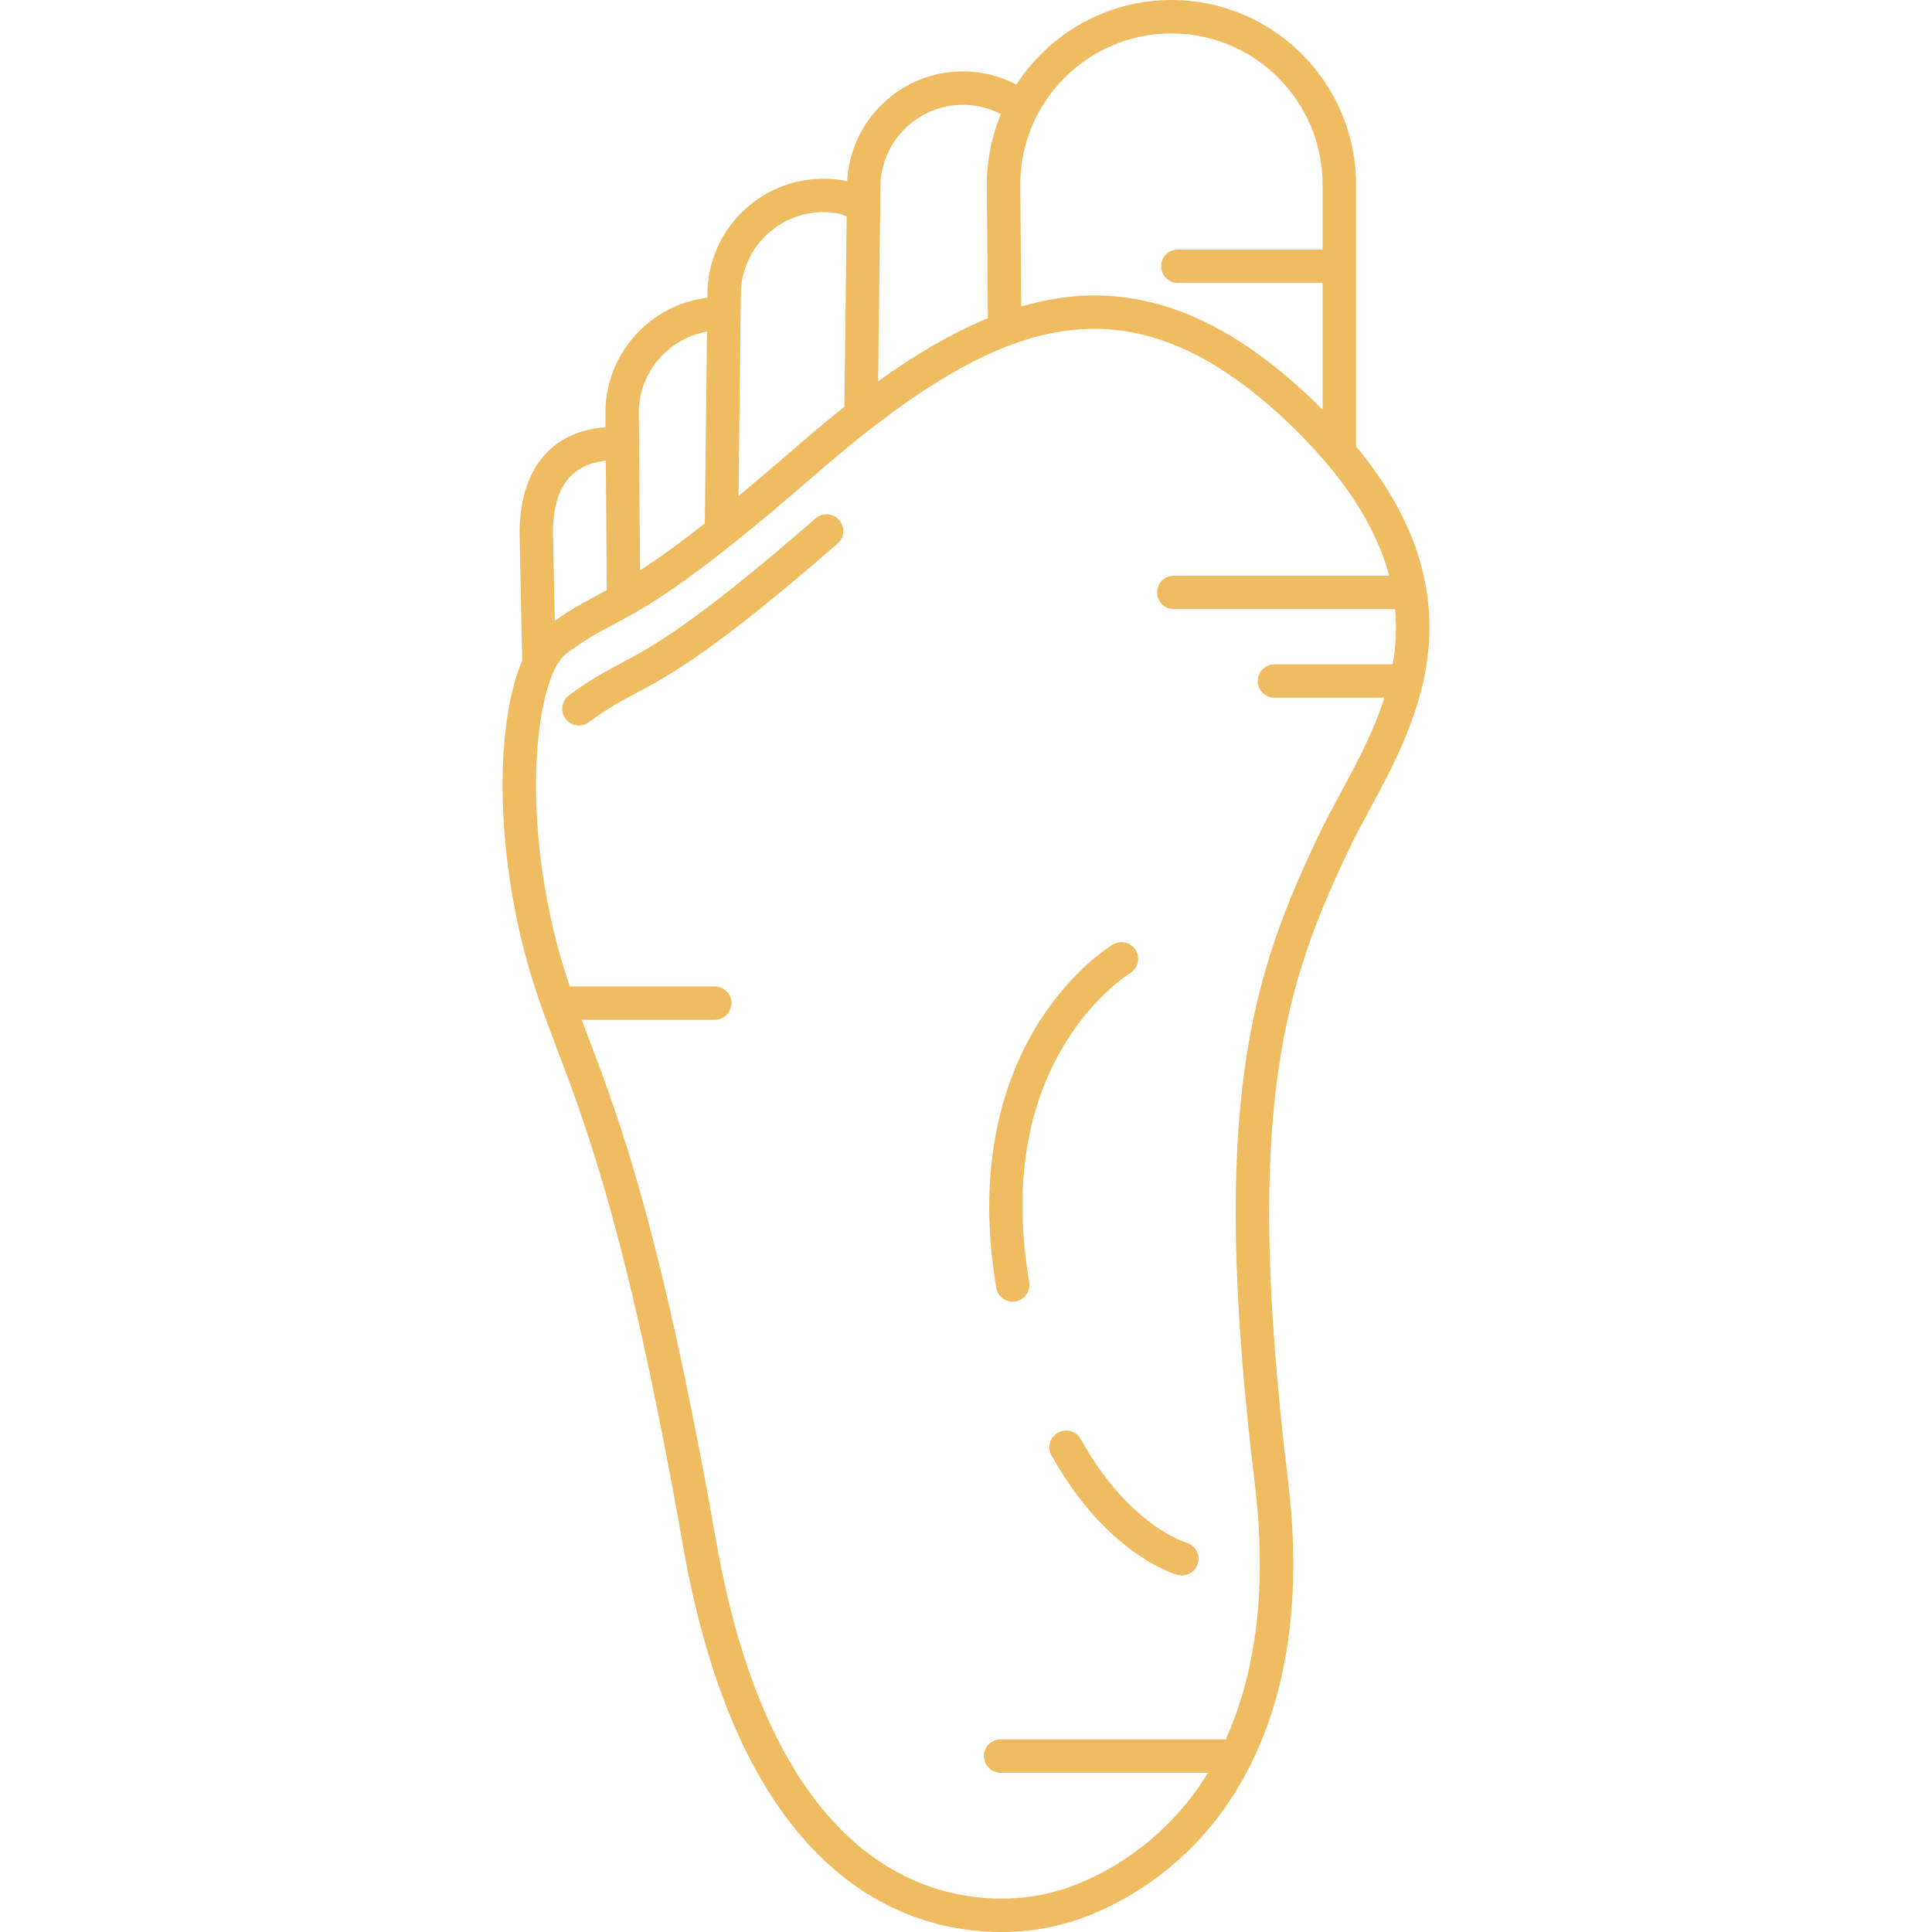
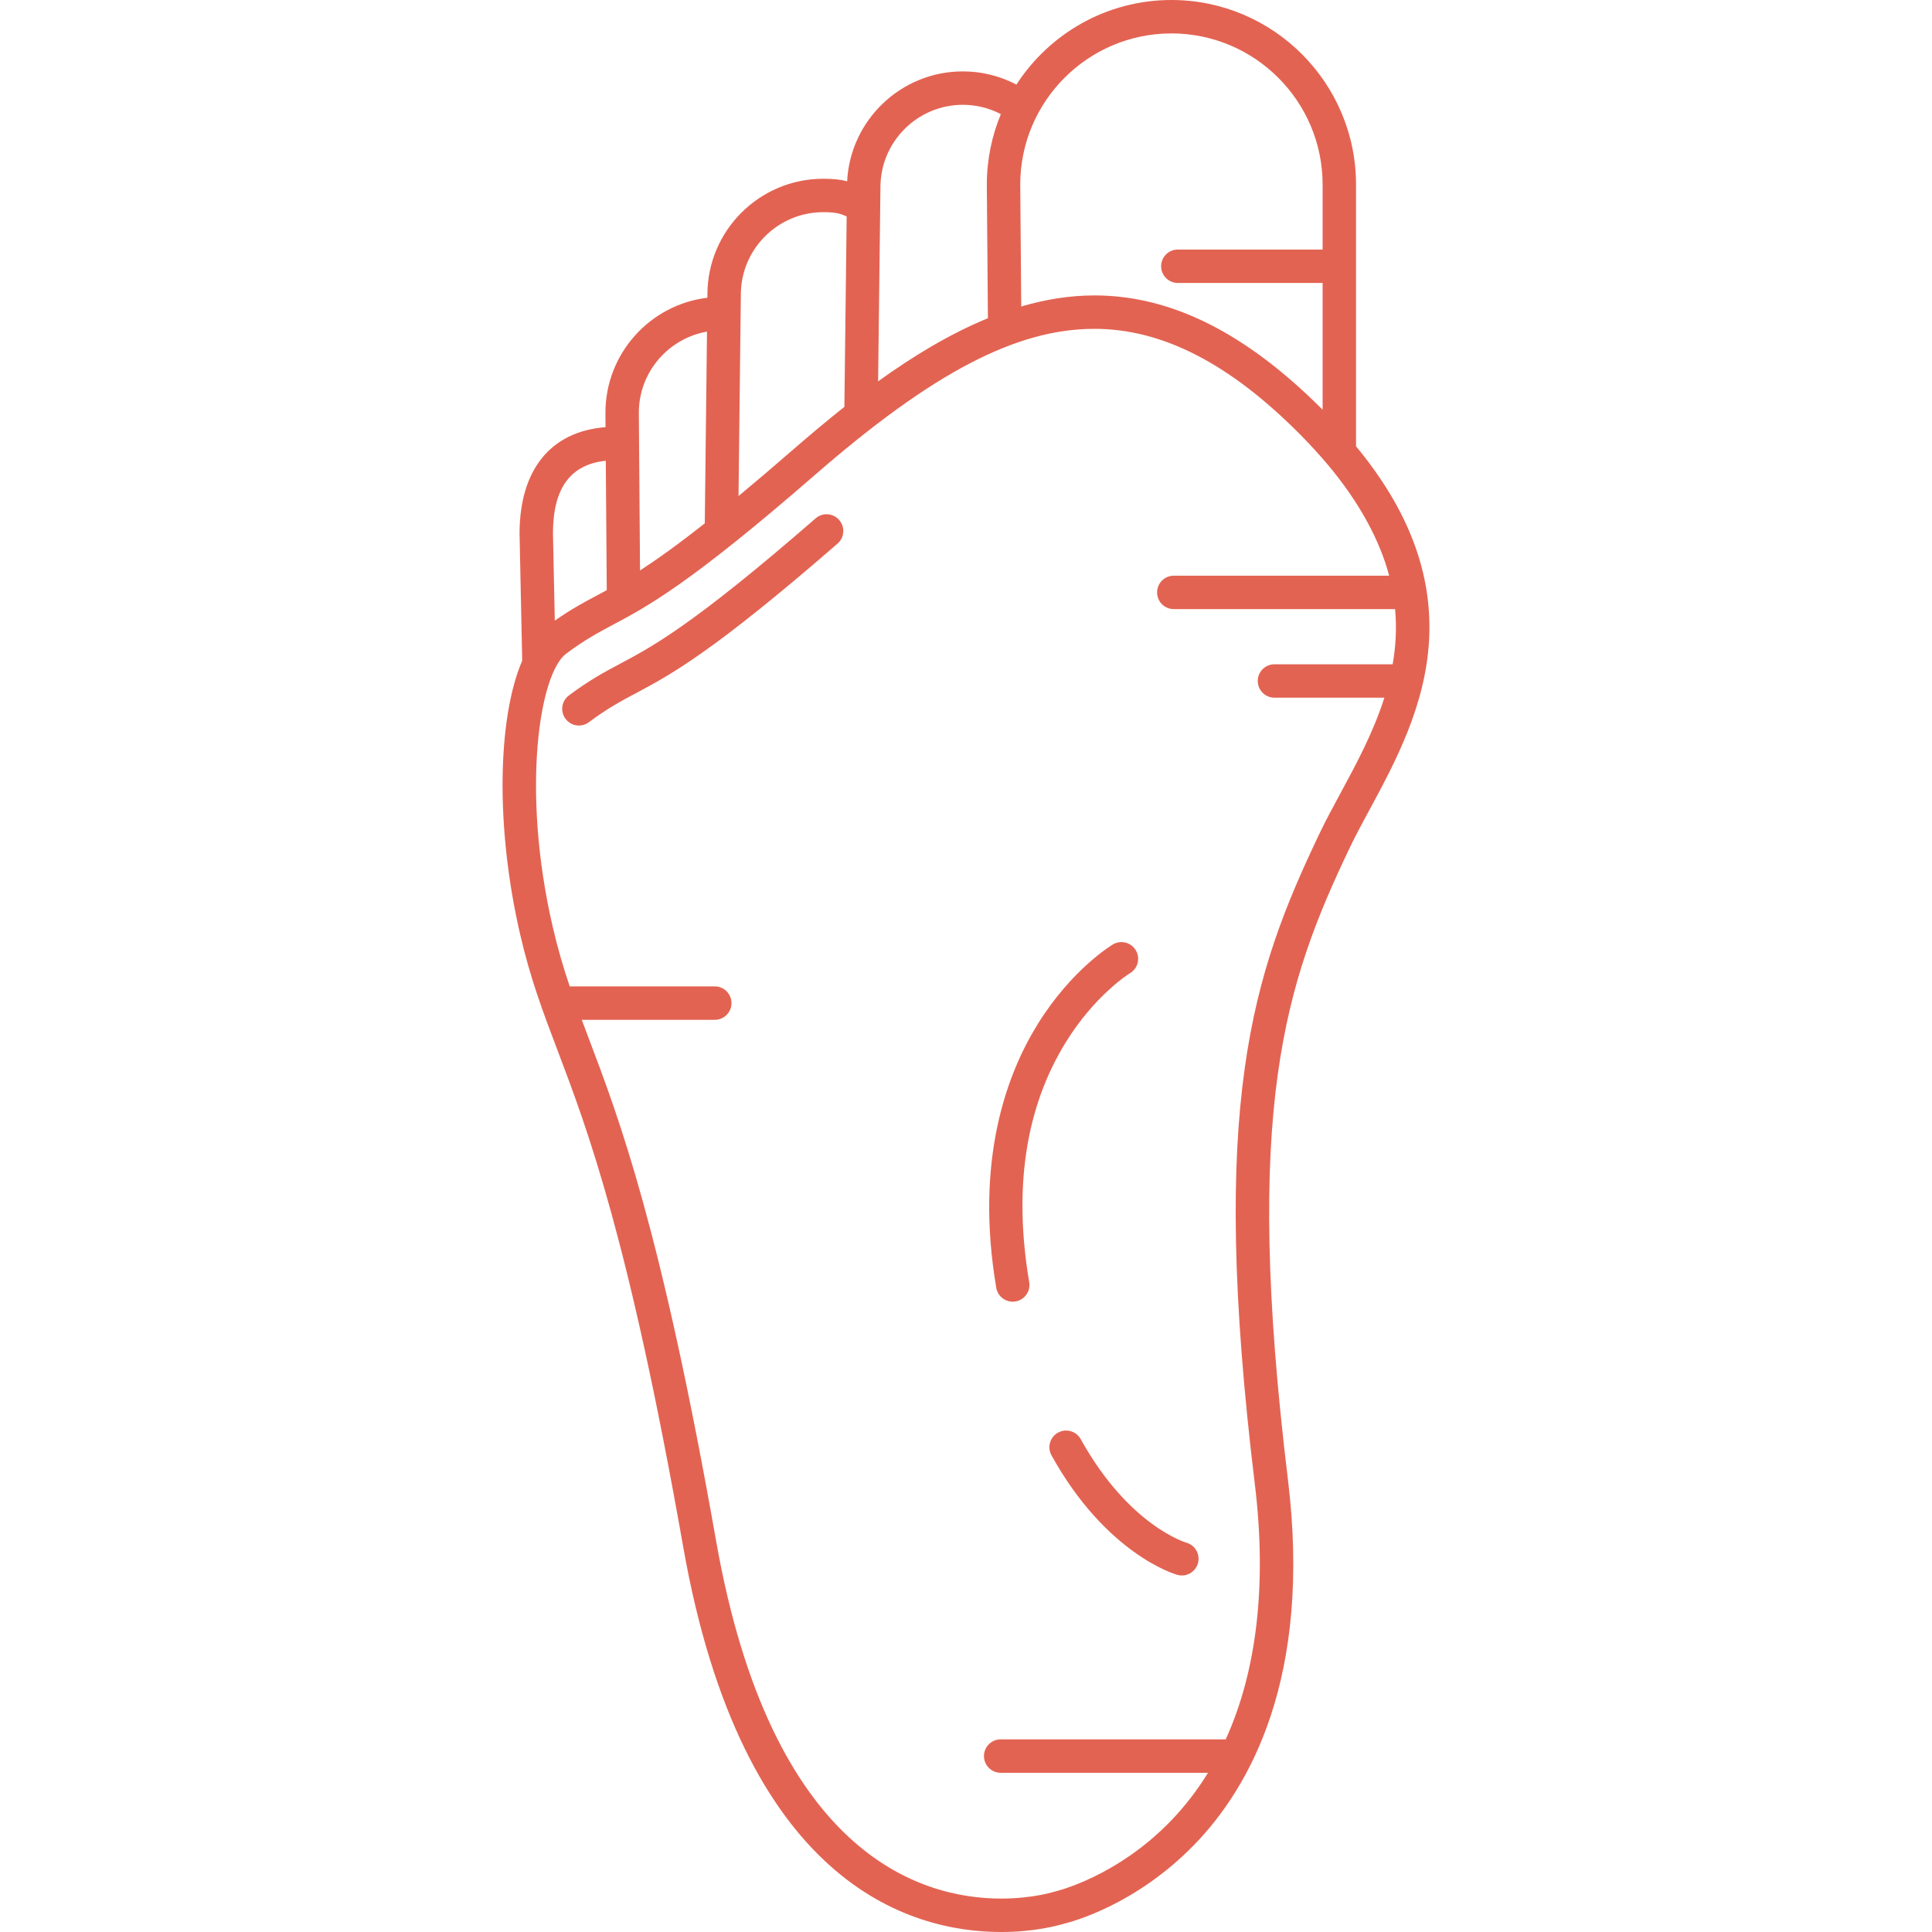
<svg xmlns="http://www.w3.org/2000/svg" version="1.1" id="Capa_1" x="0px" y="0px" viewBox="0 0 491.365 491.365" style="enable-background:new 0 0 491.365 491.365;" xml:space="preserve" width="512px" height="512px">
  <g>
-     <path d="M344.881,113.51V46.952C344.881,21.063,323.819,0,297.93,0c-16.513,0-31.051,8.576-39.424,21.509   c-4.188-2.19-8.833-3.354-13.622-3.354c-15.75,0-28.653,12.423-29.425,27.938c-1.702-0.43-3.586-0.63-6.075-0.63   c-16.246,0-29.463,13.217-29.463,29.414l-0.01,0.847c-14.587,1.75-25.934,14.195-25.934,29.276l0.027,3.639   c-13.939,1.091-21.867,10.802-21.866,27.103l0.673,32.281c-6.271,14.61-6.838,42.246-0.548,69.501   c2.632,11.406,5.807,19.779,9.483,29.475c7.672,20.234,18.179,47.947,32.017,126.437c15.022,85.207,57.12,97.93,80.877,97.93   c8.619,0,14.688-1.722,15.895-2.093c2.099-0.501,18.28-4.762,33.169-20.069c14.25-14.65,29.958-42.636,23.871-92.764   c-11.492-94.65-0.742-126.36,15.699-160.824c1.444-3.027,3.194-6.264,5.048-9.691c6.36-11.76,14.274-26.396,15.144-43.297   C364.331,145.808,358.234,129.656,344.881,113.51z M297.93,8.5c21.202,0,38.451,17.25,38.451,38.452v16.514h-36.825   c-2.347,0-4.25,1.903-4.25,4.25s1.903,4.25,4.25,4.25h36.825v32.238c-19.507-19.554-38.501-29.069-58.039-29.069   c-6.277,0-12.491,1.021-18.61,2.814l-0.254-30.997C259.477,25.75,276.727,8.5,297.93,8.5z M244.884,26.654   c3.398,0,6.693,0.823,9.664,2.371c-2.296,5.536-3.57,11.601-3.57,17.961l0.278,33.949c-9.646,3.953-19.003,9.62-27.926,16.053   l0.592-49.372C223.921,36.058,233.325,26.654,244.884,26.654z M209.384,53.962c2.796,0,4.147,0.246,5.948,1.092l-0.581,48.427   c-4.512,3.57-8.893,7.262-13.122,10.939c-5.146,4.474-9.711,8.348-13.802,11.735l0.593-51.23   C188.42,63.366,197.825,53.962,209.384,53.962z M179.811,84.34l-0.564,48.761c-7.032,5.544-12.273,9.269-16.466,11.983   l-0.304-40.117C162.477,94.647,169.979,86.066,179.811,84.34z M154.069,117.182l0.249,32.917c-0.818,0.443-1.604,0.861-2.372,1.27   c-3.413,1.816-6.672,3.555-10.846,6.484l-0.463-22.201C140.638,124.191,145.048,118.134,154.069,117.182z M337.431,117.864   c8.427,9.952,13.574,19.816,15.873,28.551h-54.772c-2.347,0-4.25,1.903-4.25,4.25s1.903,4.25,4.25,4.25h56.282   c0.446,4.865,0.168,9.537-0.618,14.03h-30.062c-2.347,0-4.25,1.903-4.25,4.25c0,2.347,1.903,4.25,4.25,4.25h27.954   c-2.801,8.824-7.179,16.926-11.24,24.435c-1.906,3.524-3.707,6.854-5.243,10.074c-17.065,35.77-28.234,68.581-16.465,165.508   c3.092,25.459,0.535,47.446-7.401,64.908h-57.24c-2.347,0-4.25,1.903-4.25,4.25c0,2.347,1.903,4.25,4.25,4.25h52.733   c-2.695,4.39-5.793,8.423-9.297,12.073c-13.841,14.418-29.289,18.042-29.432,18.074c-0.133,0.029-0.276,0.069-0.405,0.111   c-0.054,0.017-5.458,1.736-13.455,1.736c-21.093,0-58.562-11.81-72.506-90.906c-13.977-79.279-24.648-107.424-32.44-127.974   c-0.602-1.586-1.18-3.114-1.742-4.614h33.836c2.347,0,4.25-1.903,4.25-4.25c0-2.347-1.903-4.25-4.25-4.25h-36.891   c-1.602-4.729-3.037-9.564-4.351-15.259c-8.025-34.776-3.331-64.301,3.428-69.348c4.77-3.563,8.104-5.337,11.965-7.391   c8.633-4.592,19.377-10.307,51.268-38.038c29.987-26.075,51.261-37.201,71.135-37.201c17.387,0,34.629,8.917,52.71,27.261   C333.214,113.088,335.618,115.723,337.431,117.864z" fill="#f0bc62" />
-     <path d="M207.434,131.837c-31.161,27.096-41.431,32.559-49.683,36.948c-3.995,2.126-7.77,4.133-13.059,8.084   c-1.881,1.405-2.267,4.068-0.862,5.948c0.835,1.118,2.113,1.708,3.409,1.708c0.884,0,1.776-0.275,2.54-0.845   c4.77-3.563,8.105-5.337,11.965-7.39c8.633-4.592,19.378-10.307,51.269-38.038c1.771-1.54,1.959-4.225,0.418-5.996   C211.89,130.483,209.205,130.297,207.434,131.837z" fill="#f0bc62" />
-     <path d="M301.73,392.351c-0.146-0.041-14.68-4.344-26.869-26.333c-1.138-2.052-3.724-2.794-5.778-1.657   c-2.053,1.138-2.794,3.725-1.657,5.778c13.889,25.058,31.269,30.189,32.001,30.395c0.385,0.108,0.772,0.16,1.153,0.16   c1.856,0,3.561-1.226,4.089-3.1C305.306,395.333,303.99,392.986,301.73,392.351z" fill="#f0bc62" />
-     <path d="M270.917,265.315c7.498-12.256,16.311-17.707,16.484-17.813c2.009-1.202,2.668-3.805,1.47-5.818   c-1.199-2.019-3.809-2.681-5.825-1.481c-0.423,0.251-10.463,6.322-19.103,20.227c-7.862,12.653-16.078,34.563-10.565,67.086   c0.352,2.074,2.15,3.54,4.186,3.54c0.235,0,0.475-0.02,0.715-0.06c2.314-0.393,3.872-2.586,3.48-4.9   C257.725,302.293,260.806,281.844,270.917,265.315z" fill="#f0bc62" />
+     <path d="M344.881,113.51V46.952C344.881,21.063,323.819,0,297.93,0c-16.513,0-31.051,8.576-39.424,21.509   c-4.188-2.19-8.833-3.354-13.622-3.354c-15.75,0-28.653,12.423-29.425,27.938c-1.702-0.43-3.586-0.63-6.075-0.63   c-16.246,0-29.463,13.217-29.463,29.414l-0.01,0.847c-14.587,1.75-25.934,14.195-25.934,29.276l0.027,3.639   c-13.939,1.091-21.867,10.802-21.866,27.103l0.673,32.281c-6.271,14.61-6.838,42.246-0.548,69.501   c2.632,11.406,5.807,19.779,9.483,29.475c7.672,20.234,18.179,47.947,32.017,126.437c15.022,85.207,57.12,97.93,80.877,97.93   c8.619,0,14.688-1.722,15.895-2.093c2.099-0.501,18.28-4.762,33.169-20.069c14.25-14.65,29.958-42.636,23.871-92.764   c-11.492-94.65-0.742-126.36,15.699-160.824c1.444-3.027,3.194-6.264,5.048-9.691c6.36-11.76,14.274-26.396,15.144-43.297   C364.331,145.808,358.234,129.656,344.881,113.51z M297.93,8.5c21.202,0,38.451,17.25,38.451,38.452v16.514h-36.825   c-2.347,0-4.25,1.903-4.25,4.25s1.903,4.25,4.25,4.25h36.825v32.238c-19.507-19.554-38.501-29.069-58.039-29.069   c-6.277,0-12.491,1.021-18.61,2.814l-0.254-30.997C259.477,25.75,276.727,8.5,297.93,8.5z M244.884,26.654   c3.398,0,6.693,0.823,9.664,2.371c-2.296,5.536-3.57,11.601-3.57,17.961l0.278,33.949c-9.646,3.953-19.003,9.62-27.926,16.053   l0.592-49.372C223.921,36.058,233.325,26.654,244.884,26.654z M209.384,53.962c2.796,0,4.147,0.246,5.948,1.092l-0.581,48.427   c-4.512,3.57-8.893,7.262-13.122,10.939c-5.146,4.474-9.711,8.348-13.802,11.735l0.593-51.23   C188.42,63.366,197.825,53.962,209.384,53.962z M179.811,84.34l-0.564,48.761c-7.032,5.544-12.273,9.269-16.466,11.983   l-0.304-40.117C162.477,94.647,169.979,86.066,179.811,84.34z M154.069,117.182l0.249,32.917c-0.818,0.443-1.604,0.861-2.372,1.27   c-3.413,1.816-6.672,3.555-10.846,6.484l-0.463-22.201C140.638,124.191,145.048,118.134,154.069,117.182z M337.431,117.864   c8.427,9.952,13.574,19.816,15.873,28.551h-54.772c-2.347,0-4.25,1.903-4.25,4.25s1.903,4.25,4.25,4.25h56.282   c0.446,4.865,0.168,9.537-0.618,14.03h-30.062c-2.347,0-4.25,1.903-4.25,4.25c0,2.347,1.903,4.25,4.25,4.25h27.954   c-2.801,8.824-7.179,16.926-11.24,24.435c-1.906,3.524-3.707,6.854-5.243,10.074c-17.065,35.77-28.234,68.581-16.465,165.508   c3.092,25.459,0.535,47.446-7.401,64.908h-57.24c-2.347,0-4.25,1.903-4.25,4.25c0,2.347,1.903,4.25,4.25,4.25h52.733   c-2.695,4.39-5.793,8.423-9.297,12.073c-13.841,14.418-29.289,18.042-29.432,18.074c-0.133,0.029-0.276,0.069-0.405,0.111   c-0.054,0.017-5.458,1.736-13.455,1.736c-21.093,0-58.562-11.81-72.506-90.906c-13.977-79.279-24.648-107.424-32.44-127.974   c-0.602-1.586-1.18-3.114-1.742-4.614h33.836c2.347,0,4.25-1.903,4.25-4.25c0-2.347-1.903-4.25-4.25-4.25h-36.891   c-1.602-4.729-3.037-9.564-4.351-15.259c-8.025-34.776-3.331-64.301,3.428-69.348c4.77-3.563,8.104-5.337,11.965-7.391   c8.633-4.592,19.377-10.307,51.268-38.038c29.987-26.075,51.261-37.201,71.135-37.201c17.387,0,34.629,8.917,52.71,27.261   C333.214,113.088,335.618,115.723,337.431,117.864z" fill="#E36352" />
+     <path d="M207.434,131.837c-31.161,27.096-41.431,32.559-49.683,36.948c-3.995,2.126-7.77,4.133-13.059,8.084   c-1.881,1.405-2.267,4.068-0.862,5.948c0.835,1.118,2.113,1.708,3.409,1.708c0.884,0,1.776-0.275,2.54-0.845   c4.77-3.563,8.105-5.337,11.965-7.39c8.633-4.592,19.378-10.307,51.269-38.038c1.771-1.54,1.959-4.225,0.418-5.996   C211.89,130.483,209.205,130.297,207.434,131.837z" fill="#E36352" />
+     <path d="M301.73,392.351c-0.146-0.041-14.68-4.344-26.869-26.333c-1.138-2.052-3.724-2.794-5.778-1.657   c-2.053,1.138-2.794,3.725-1.657,5.778c13.889,25.058,31.269,30.189,32.001,30.395c0.385,0.108,0.772,0.16,1.153,0.16   c1.856,0,3.561-1.226,4.089-3.1C305.306,395.333,303.99,392.986,301.73,392.351z" fill="#E36352" />
+     <path d="M270.917,265.315c7.498-12.256,16.311-17.707,16.484-17.813c2.009-1.202,2.668-3.805,1.47-5.818   c-1.199-2.019-3.809-2.681-5.825-1.481c-0.423,0.251-10.463,6.322-19.103,20.227c-7.862,12.653-16.078,34.563-10.565,67.086   c0.352,2.074,2.15,3.54,4.186,3.54c0.235,0,0.475-0.02,0.715-0.06c2.314-0.393,3.872-2.586,3.48-4.9   C257.725,302.293,260.806,281.844,270.917,265.315z" fill="#E36352" />
  </g>
  <g>
</g>
  <g>
</g>
  <g>
</g>
  <g>
</g>
  <g>
</g>
  <g>
</g>
  <g>
</g>
  <g>
</g>
  <g>
</g>
  <g>
</g>
  <g>
</g>
  <g>
</g>
  <g>
</g>
  <g>
</g>
  <g>
</g>
</svg>
